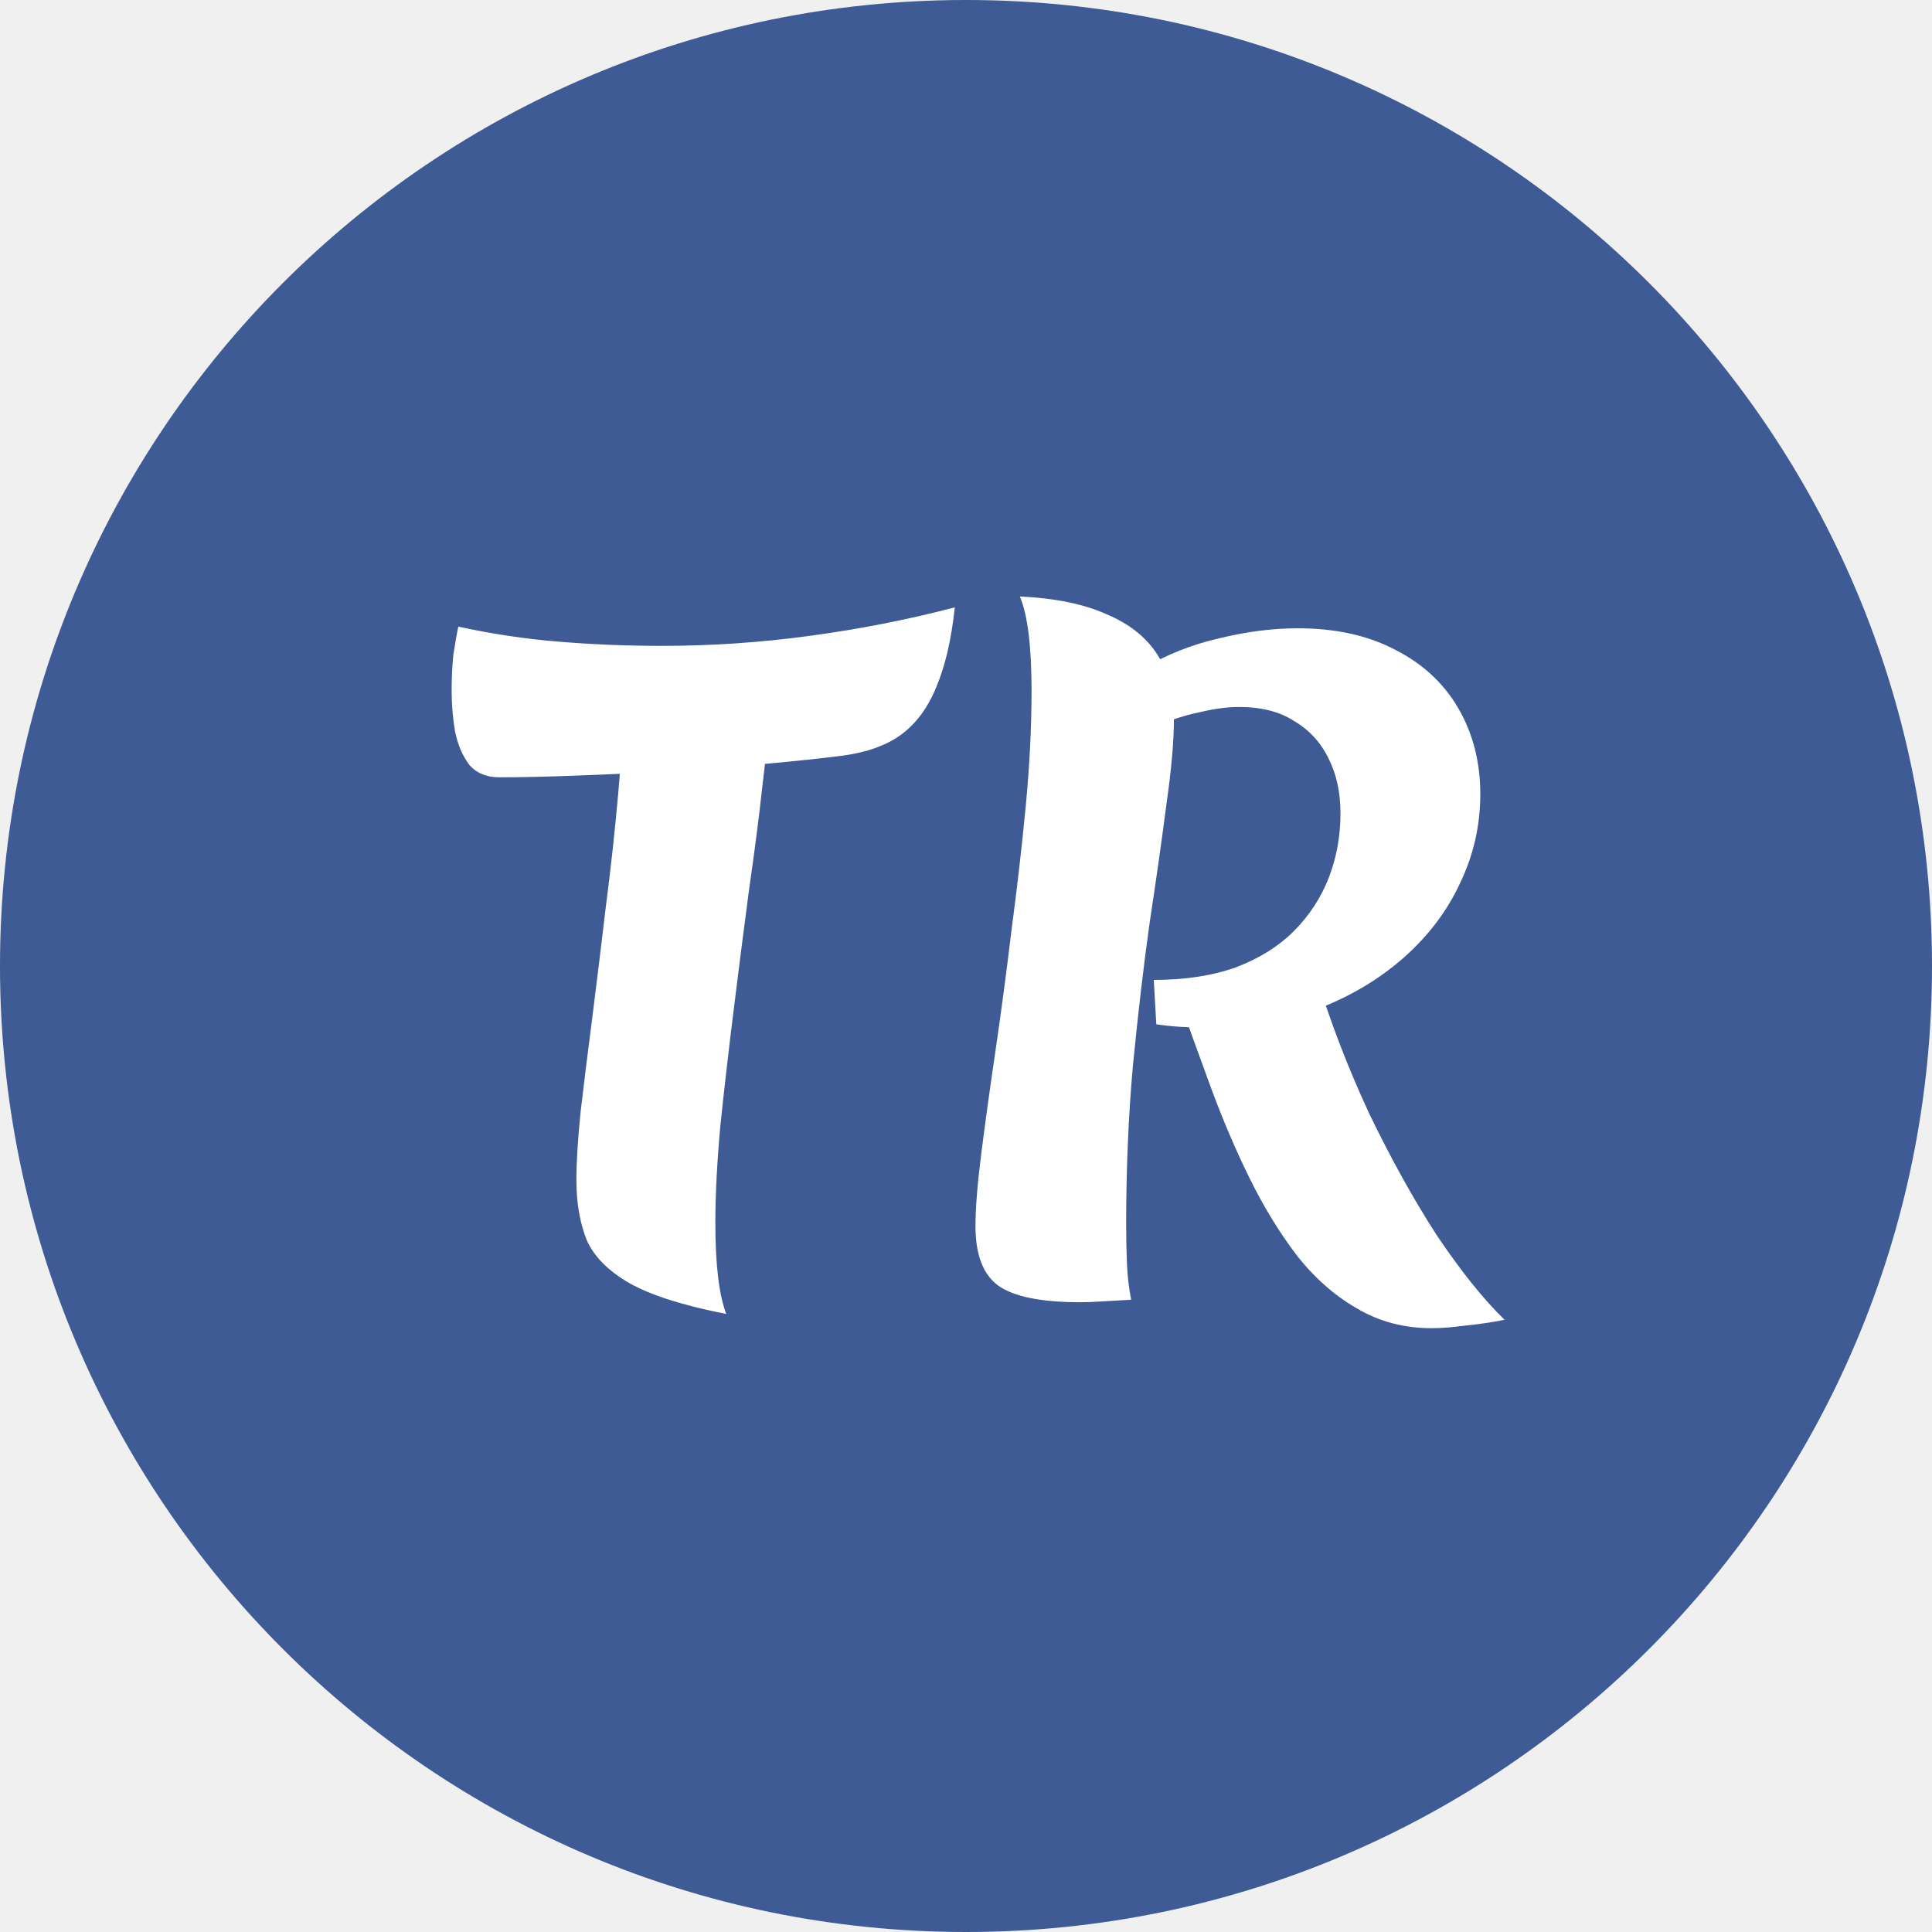
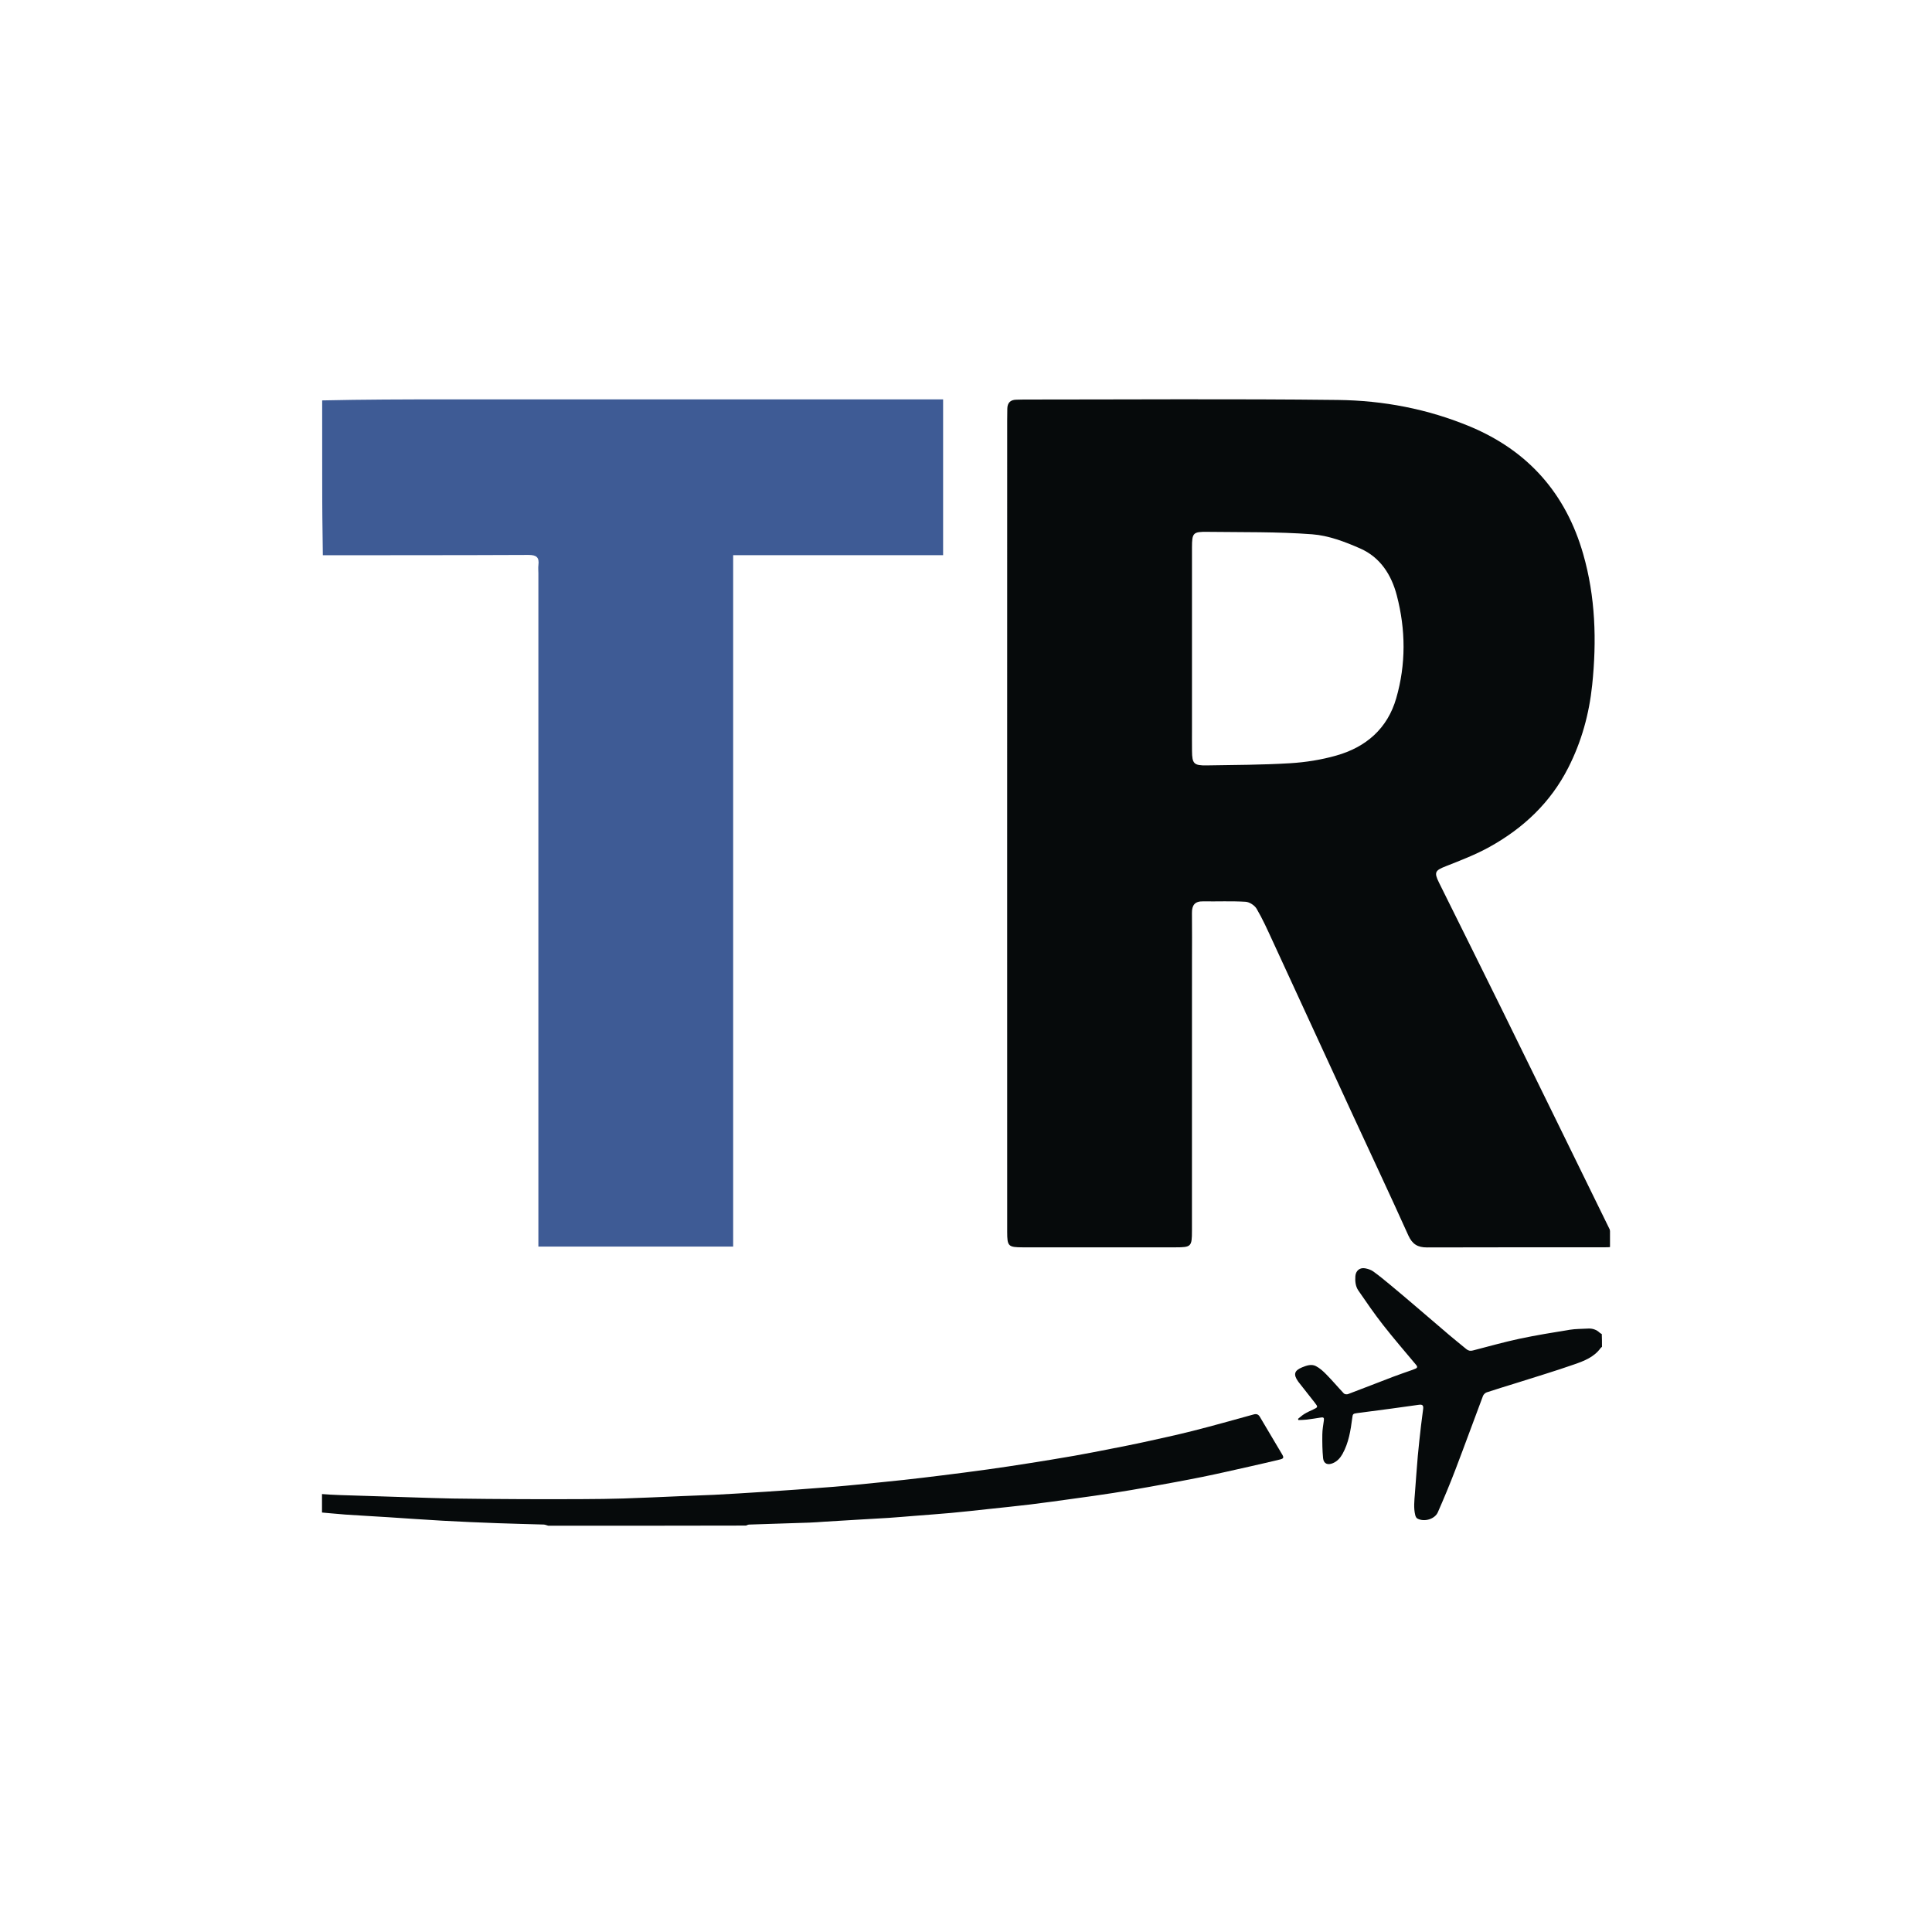
<svg xmlns="http://www.w3.org/2000/svg" width="60" height="60" viewBox="0 0 60 60" fill="none">
-   <rect width="60" height="60" rx="30" fill="#3E5B96" />
-   <path d="M14.026 21.462C14.026 21.063 14.043 20.691 14.078 20.344C14.13 19.997 14.182 19.703 14.234 19.46C15.257 19.685 16.297 19.841 17.354 19.928C18.411 20.015 19.477 20.058 20.552 20.058C22.095 20.058 23.629 19.954 25.154 19.746C26.697 19.538 28.196 19.243 29.652 18.862C29.548 19.85 29.357 20.673 29.08 21.332C28.82 21.973 28.456 22.467 27.988 22.814C27.537 23.143 26.939 23.36 26.194 23.464C25.518 23.551 24.703 23.637 23.75 23.724C22.814 23.811 21.835 23.889 20.812 23.958C19.789 24.01 18.81 24.053 17.874 24.088C16.955 24.123 16.167 24.14 15.508 24.14C15.109 24.14 14.797 24.01 14.572 23.75C14.364 23.473 14.217 23.126 14.13 22.71C14.061 22.294 14.026 21.878 14.026 21.462ZM23.854 22.216C23.854 22.753 23.793 23.499 23.672 24.452C23.568 25.405 23.429 26.48 23.256 27.676C23.1 28.855 22.944 30.077 22.788 31.342C22.632 32.59 22.493 33.795 22.372 34.956C22.268 36.1 22.216 37.105 22.216 37.972C22.216 39.272 22.329 40.217 22.554 40.806C21.219 40.546 20.214 40.225 19.538 39.844C18.879 39.463 18.437 39.012 18.212 38.492C18.004 37.955 17.9 37.339 17.9 36.646C17.9 36.109 17.943 35.407 18.03 34.54C18.134 33.656 18.255 32.677 18.394 31.602C18.533 30.51 18.671 29.375 18.81 28.196C18.966 27 19.096 25.813 19.2 24.634C19.304 23.455 19.356 22.337 19.356 21.28L23.854 22.216ZM40.85 30.224C41.3 31.697 41.855 33.145 42.514 34.566C43.19 35.97 43.892 37.235 44.62 38.362C45.365 39.471 46.067 40.347 46.726 40.988C46.275 41.075 45.859 41.135 45.478 41.17C45.096 41.222 44.758 41.248 44.464 41.248C43.597 41.248 42.817 41.04 42.124 40.624C41.431 40.225 40.806 39.671 40.252 38.96C39.715 38.249 39.229 37.452 38.796 36.568C38.362 35.684 37.964 34.748 37.6 33.76C37.236 32.772 36.889 31.81 36.56 30.874L40.85 30.224ZM35.546 20.734C36.257 20.318 37.028 20.015 37.86 19.824C38.709 19.616 39.524 19.512 40.304 19.512C41.483 19.512 42.496 19.737 43.346 20.188C44.195 20.621 44.845 21.228 45.296 22.008C45.746 22.788 45.972 23.672 45.972 24.66C45.972 25.631 45.764 26.549 45.348 27.416C44.949 28.283 44.368 29.054 43.606 29.73C42.843 30.406 41.942 30.943 40.902 31.342C39.862 31.723 38.709 31.914 37.444 31.914C37.166 31.914 36.898 31.905 36.638 31.888C36.378 31.871 36.135 31.845 35.91 31.81L35.832 30.432C36.803 30.432 37.652 30.302 38.38 30.042C39.108 29.765 39.706 29.392 40.174 28.924C40.659 28.439 41.023 27.884 41.266 27.26C41.508 26.636 41.63 25.969 41.63 25.258C41.63 24.617 41.508 24.053 41.266 23.568C41.023 23.065 40.668 22.675 40.2 22.398C39.749 22.103 39.177 21.956 38.484 21.956C38.12 21.956 37.721 22.008 37.288 22.112C36.855 22.199 36.413 22.337 35.962 22.528L35.546 20.734ZM30.294 38.076C30.294 37.521 30.355 36.767 30.476 35.814C30.597 34.861 30.744 33.795 30.918 32.616C31.091 31.437 31.256 30.198 31.412 28.898C31.585 27.598 31.733 26.315 31.854 25.05C31.975 23.785 32.036 22.589 32.036 21.462C32.036 20.075 31.915 19.096 31.672 18.524C32.764 18.576 33.657 18.758 34.35 19.07C35.06 19.365 35.589 19.781 35.936 20.318C36.282 20.855 36.456 21.54 36.456 22.372C36.456 23.031 36.378 23.906 36.222 24.998C36.083 26.073 35.91 27.295 35.702 28.664C35.511 30.033 35.338 31.515 35.182 33.11C35.043 34.687 34.974 36.325 34.974 38.024C34.974 38.457 34.983 38.873 35 39.272C35.017 39.653 35.06 40.017 35.13 40.364C34.8 40.381 34.506 40.399 34.246 40.416C33.986 40.433 33.752 40.442 33.544 40.442C32.331 40.442 31.481 40.269 30.996 39.922C30.528 39.575 30.294 38.96 30.294 38.076Z" fill="white" />
+   <rect width="60" height="60" fill="white" />
+   <mask id="mask0_1473_59" style="mask-type:alpha" maskUnits="userSpaceOnUse" x="10" y="10" width="40" height="40">
+     <rect x="10" y="10" width="40" height="40" fill="#D9D9D9" />
+   </mask>
+   <g mask="url(#mask0_1473_59)">
+     <path d="M10 12.435C11.284 12.406 12.569 12.403 13.853 12.403C18.868 12.402 23.883 12.403 28.898 12.403C29.019 12.403 29.14 12.403 29.289 12.403C29.289 14.017 29.289 15.611 29.289 17.241C27.12 17.241 24.96 17.241 22.769 17.241C22.769 24.412 22.769 31.55 22.769 38.713C20.747 38.713 18.757 38.713 16.72 38.713C16.72 38.568 16.72 38.422 16.72 38.275C16.72 31.451 16.72 24.627 16.72 17.803C16.72 17.719 16.71 17.634 16.721 17.551C16.753 17.305 16.657 17.233 16.408 17.234C14.29 17.244 12.171 17.241 10.026 17.244C10 15.651 10 14.056 10 12.435Z" fill="#3E5B95" />
+     <path d="M31.278 26.867C31.278 22.245 31.278 17.652 31.279 13.059C31.279 12.937 31.281 12.815 31.283 12.693C31.286 12.511 31.378 12.416 31.561 12.413C31.636 12.411 31.711 12.408 31.786 12.408C35.039 12.408 38.292 12.383 41.545 12.421C42.955 12.437 44.34 12.699 45.656 13.248C47.462 14.002 48.629 15.332 49.166 17.201C49.549 18.532 49.59 19.897 49.447 21.27C49.353 22.173 49.117 23.032 48.702 23.846C48.15 24.93 47.307 25.72 46.263 26.3C45.831 26.54 45.364 26.719 44.903 26.901C44.57 27.032 44.529 27.086 44.689 27.41C45.337 28.72 45.992 30.027 46.637 31.339C47.786 33.677 48.931 36.017 50.077 38.357C50.24 38.69 50.213 38.736 49.831 38.736C47.993 38.738 46.156 38.733 44.318 38.74C44.029 38.741 43.861 38.642 43.737 38.367C43.168 37.102 42.576 35.849 41.995 34.59C41.167 32.795 40.343 30.999 39.514 29.205C39.361 28.873 39.211 28.538 39.026 28.223C38.964 28.117 38.804 28.012 38.683 28.005C38.244 27.978 37.803 27.999 37.362 27.992C37.105 27.987 37.014 28.113 37.017 28.355C37.023 28.861 37.018 29.368 37.018 29.874C37.018 32.658 37.018 35.442 37.017 38.226C37.017 38.712 36.993 38.737 36.511 38.737C34.927 38.738 33.343 38.738 31.758 38.737C31.312 38.736 31.279 38.703 31.279 38.256C31.278 34.469 31.278 30.682 31.278 26.867ZM37.018 22.619C37.018 22.853 37.016 23.088 37.019 23.322C37.023 23.718 37.075 23.777 37.481 23.77C38.342 23.756 39.204 23.755 40.063 23.703C40.545 23.674 41.033 23.597 41.497 23.465C42.42 23.205 43.09 22.628 43.361 21.685C43.666 20.629 43.657 19.558 43.38 18.495C43.212 17.849 42.864 17.308 42.246 17.035C41.773 16.826 41.259 16.631 40.752 16.593C39.671 16.511 38.581 16.531 37.496 16.517C37.052 16.511 37.019 16.549 37.018 16.998C37.017 18.853 37.018 20.708 37.018 22.619Z" fill="#060A0B" />
+     <path d="M17.029 47.383C16.976 47.37 16.931 47.348 16.886 47.346C16.41 47.331 15.934 47.322 15.458 47.304C14.887 47.283 14.316 47.259 13.745 47.227C13.18 47.196 12.616 47.154 12.052 47.118C11.609 47.089 11.165 47.067 10.722 47.036C10.413 47.014 10.105 46.98 9.796 46.954C9.433 46.923 9.069 46.896 8.707 46.864C8.382 46.834 8.058 46.804 7.734 46.767C7.197 46.708 6.661 46.641 6.124 46.582C6.029 46.571 5.996 46.53 6 46.44C6.004 46.373 6.002 46.306 6.002 46.239C6.002 46.166 6.036 46.135 6.111 46.141C6.55 46.177 6.989 46.216 7.429 46.246C7.911 46.278 8.393 46.299 8.874 46.328C9.334 46.356 9.793 46.389 10.252 46.417C10.472 46.43 10.693 46.435 10.913 46.442C11.542 46.463 12.171 46.482 12.799 46.502C13.218 46.514 13.636 46.531 14.055 46.538C14.768 46.548 15.481 46.554 16.194 46.557C16.836 46.56 17.479 46.56 18.121 46.556C18.534 46.554 18.946 46.55 19.358 46.537C19.955 46.518 20.552 46.489 21.149 46.464C21.491 46.45 21.832 46.439 22.173 46.423C22.428 46.411 22.683 46.395 22.939 46.38C23.219 46.363 23.5 46.346 23.78 46.327C24.109 46.306 24.437 46.283 24.765 46.259C25.144 46.231 25.524 46.203 25.903 46.173C26.138 46.154 26.374 46.131 26.609 46.108C27.093 46.06 27.576 46.013 28.059 45.961C28.462 45.917 28.865 45.868 29.268 45.818C29.74 45.759 30.213 45.699 30.684 45.633C31.105 45.575 31.526 45.51 31.946 45.444C32.419 45.369 32.893 45.293 33.365 45.21C33.765 45.14 34.163 45.06 34.561 44.982C34.872 44.921 35.183 44.861 35.492 44.793C36.01 44.679 36.529 44.568 37.043 44.438C37.675 44.278 38.303 44.1 38.932 43.927C39.02 43.903 39.08 43.922 39.126 44.001C39.303 44.301 39.481 44.6 39.659 44.9C39.711 44.988 39.763 45.076 39.816 45.164C39.876 45.265 39.867 45.297 39.753 45.325C39.448 45.398 39.143 45.47 38.837 45.538C38.341 45.649 37.846 45.764 37.348 45.865C36.806 45.975 36.261 46.073 35.717 46.172C35.34 46.24 34.962 46.305 34.583 46.364C34.176 46.428 33.767 46.484 33.359 46.54C32.906 46.603 32.453 46.667 32 46.722C31.562 46.775 31.123 46.819 30.684 46.866C30.303 46.907 29.922 46.95 29.54 46.985C29.158 47.02 28.776 47.046 28.393 47.077C28.129 47.097 27.865 47.122 27.6 47.139C27.282 47.16 26.962 47.176 26.643 47.195C26.299 47.215 25.955 47.236 25.61 47.257C25.454 47.267 25.298 47.281 25.142 47.286C24.515 47.307 23.889 47.326 23.263 47.347C23.233 47.348 23.203 47.364 23.168 47.378C21.121 47.383 19.08 47.383 17.029 47.383Z" fill="#060A0B" />
+     <path d="M49.751 41.827C49.737 41.844 49.719 41.85 49.711 41.862C49.509 42.145 49.198 42.265 48.893 42.371C48.293 42.581 47.683 42.763 47.076 42.956C46.774 43.051 46.47 43.141 46.17 43.241C46.124 43.257 46.072 43.307 46.055 43.353C45.767 44.116 45.489 44.883 45.198 45.644C45.028 46.089 44.845 46.529 44.653 46.965C44.557 47.183 44.223 47.275 44.015 47.158C43.983 47.14 43.96 47.09 43.951 47.051C43.897 46.83 43.924 46.606 43.941 46.383C43.971 45.994 43.997 45.605 44.031 45.217C44.059 44.905 44.095 44.594 44.13 44.283C44.15 44.108 44.176 43.935 44.197 43.76C44.211 43.646 44.177 43.611 44.063 43.627C43.774 43.665 43.487 43.708 43.198 43.747C42.847 43.795 42.495 43.84 42.143 43.886C42.017 43.903 42.01 43.915 41.995 44.04C41.945 44.425 41.885 44.807 41.693 45.153C41.622 45.279 41.529 45.383 41.394 45.44C41.232 45.509 41.108 45.457 41.09 45.287C41.066 45.043 41.063 44.797 41.066 44.552C41.067 44.402 41.095 44.253 41.115 44.104C41.125 44.032 41.098 44.01 41.031 44.021C40.882 44.044 40.734 44.069 40.585 44.087C40.499 44.098 40.411 44.097 40.324 44.101C40.32 44.089 40.315 44.076 40.311 44.064C40.377 44.012 40.438 43.954 40.509 43.911C40.596 43.858 40.691 43.816 40.783 43.773C40.933 43.703 40.936 43.696 40.833 43.563C40.668 43.351 40.501 43.141 40.335 42.93C40.327 42.92 40.319 42.91 40.312 42.899C40.161 42.684 40.195 42.564 40.438 42.464C40.576 42.407 40.728 42.355 40.865 42.425C40.989 42.489 41.099 42.589 41.197 42.691C41.383 42.88 41.554 43.084 41.736 43.276C41.76 43.3 41.826 43.309 41.861 43.296C42.331 43.119 42.798 42.935 43.267 42.756C43.464 42.681 43.665 42.614 43.864 42.543C43.897 42.531 43.929 42.518 43.961 42.504C44.022 42.477 44.023 42.441 43.982 42.392C43.636 41.977 43.282 41.569 42.949 41.143C42.68 40.799 42.432 40.438 42.184 40.077C42.096 39.948 42.081 39.79 42.092 39.633C42.104 39.467 42.226 39.359 42.391 39.388C42.48 39.404 42.575 39.434 42.647 39.485C42.833 39.619 43.011 39.766 43.188 39.913C43.442 40.123 43.692 40.336 43.943 40.55C44.303 40.856 44.66 41.166 45.021 41.472C45.191 41.617 45.368 41.755 45.539 41.898C45.602 41.95 45.664 41.961 45.743 41.94C46.223 41.816 46.701 41.681 47.185 41.577C47.703 41.467 48.228 41.382 48.751 41.297C48.936 41.267 49.127 41.272 49.315 41.26C49.456 41.251 49.579 41.293 49.683 41.391C49.699 41.406 49.72 41.416 49.745 41.43C49.751 41.561 49.751 41.689 49.751 41.827Z" fill="#060A0B" />
+   </g>
</svg>
